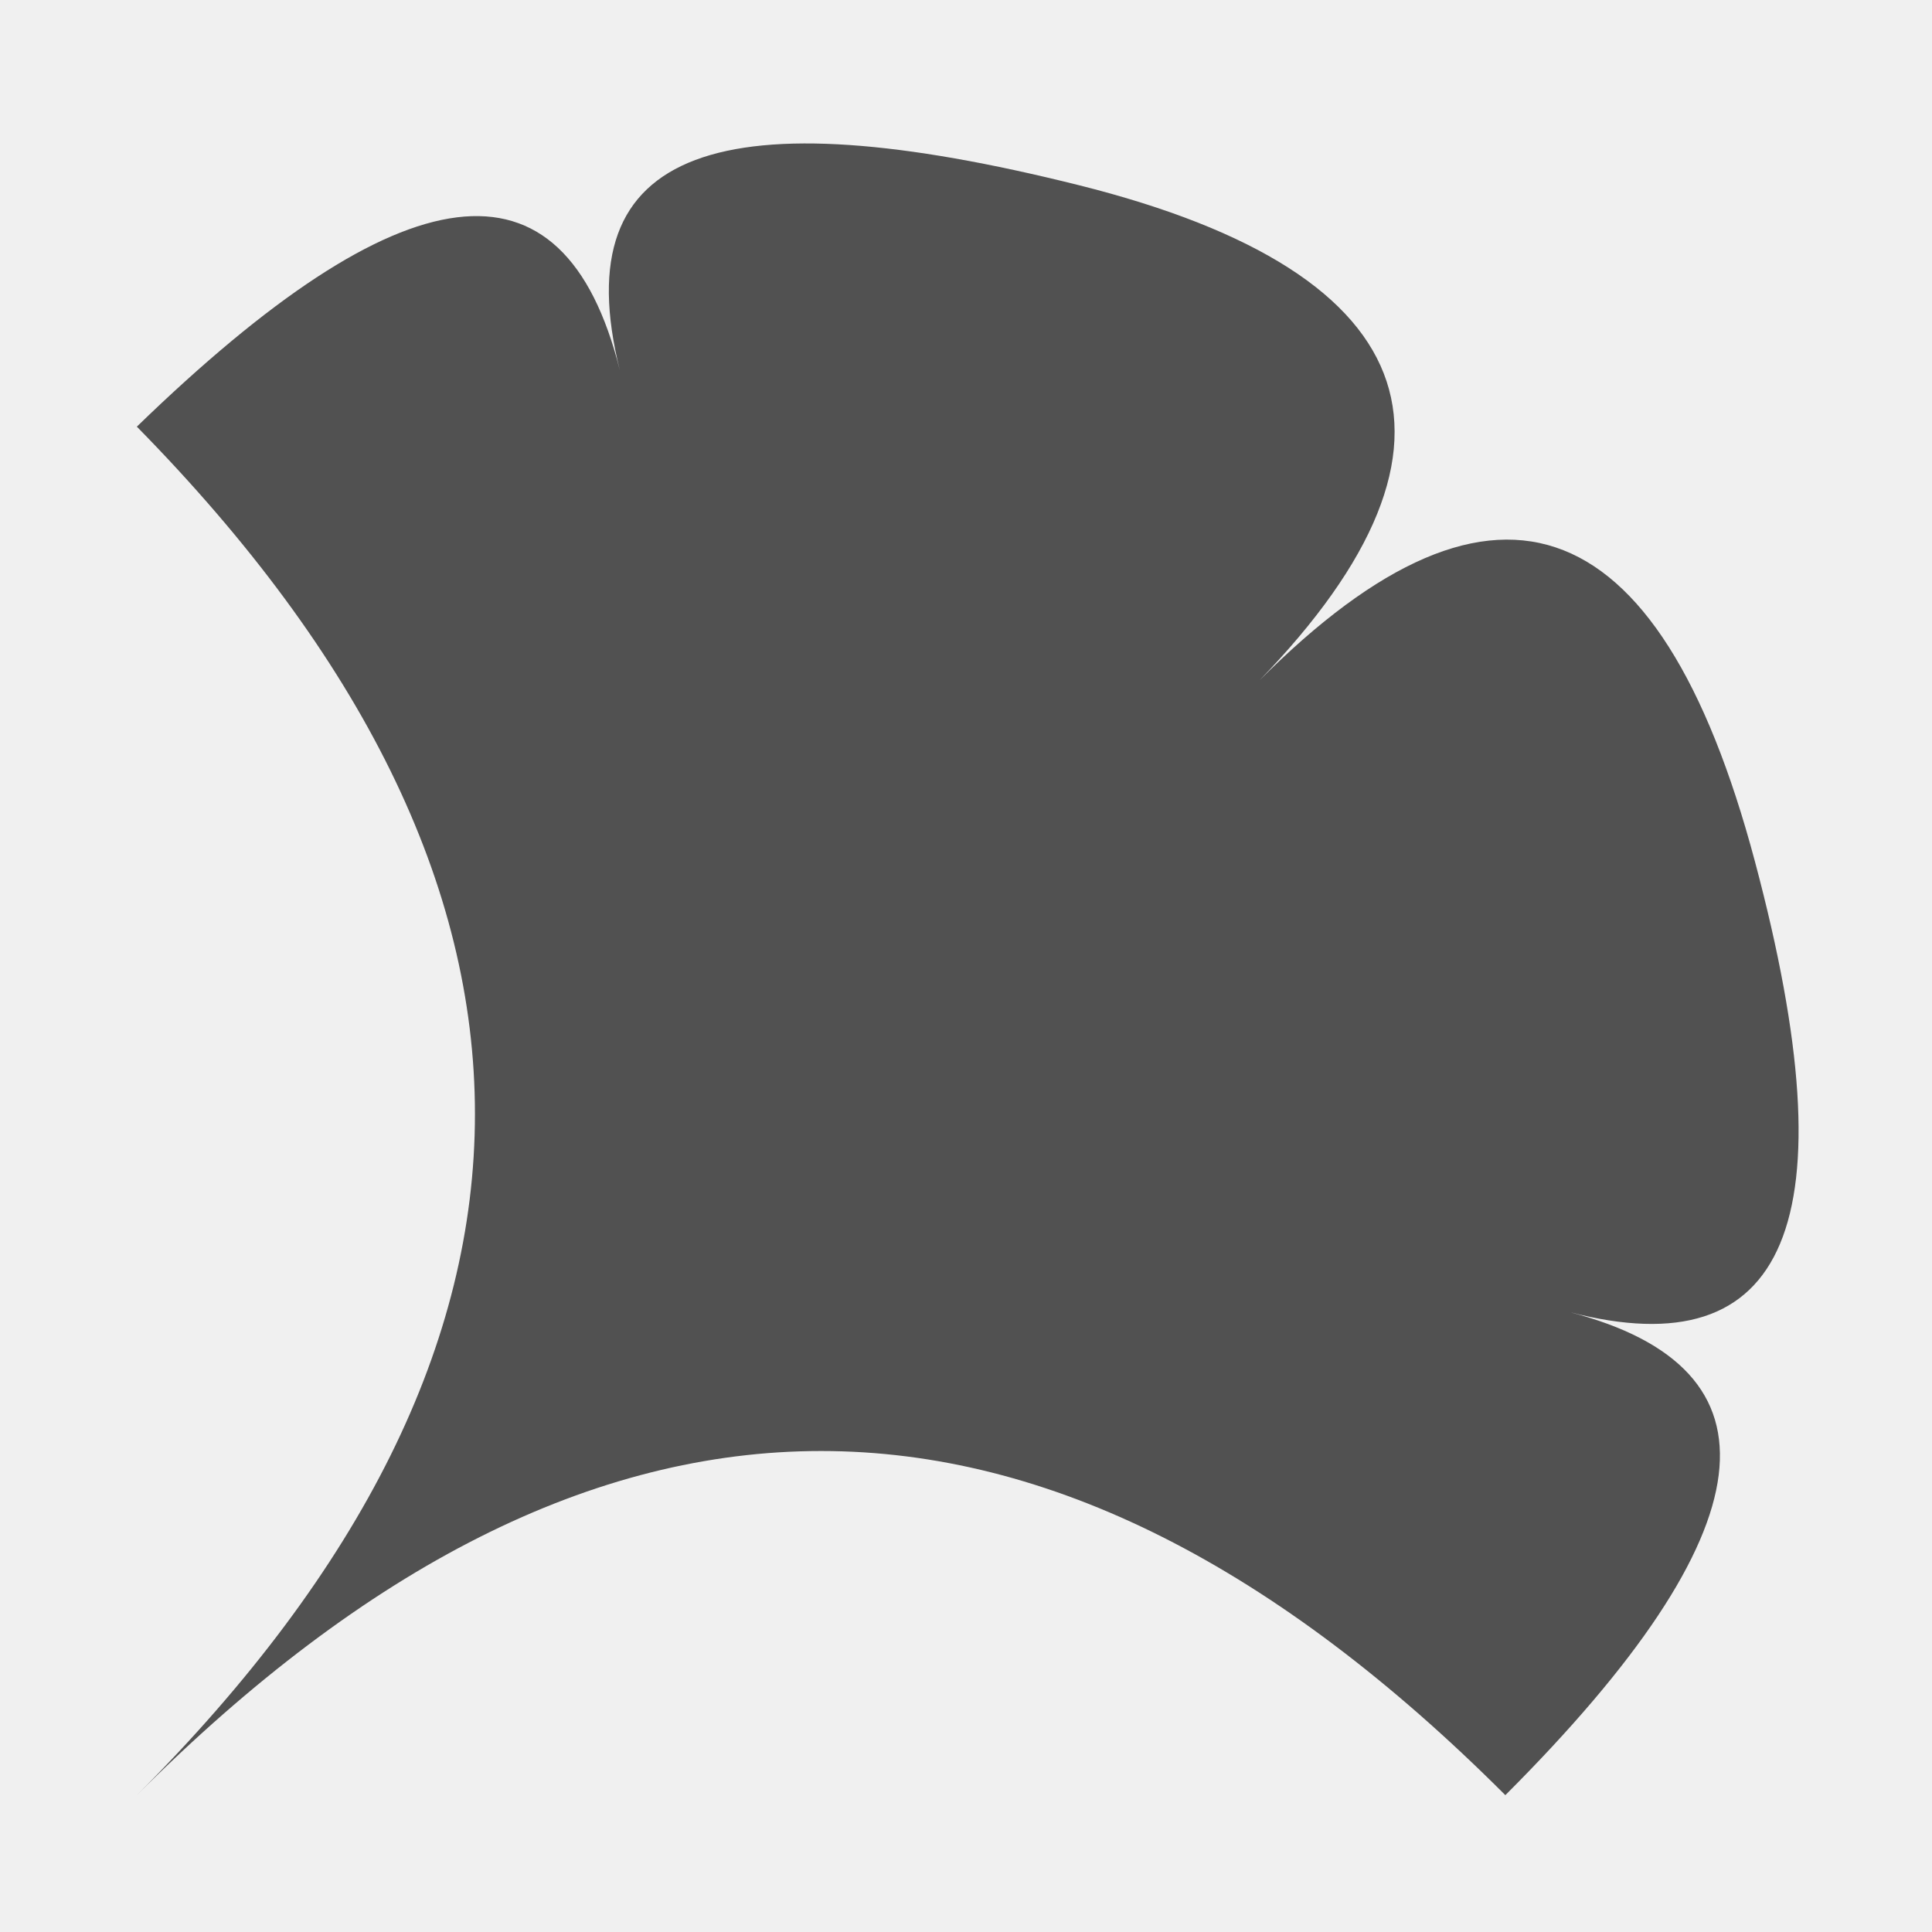
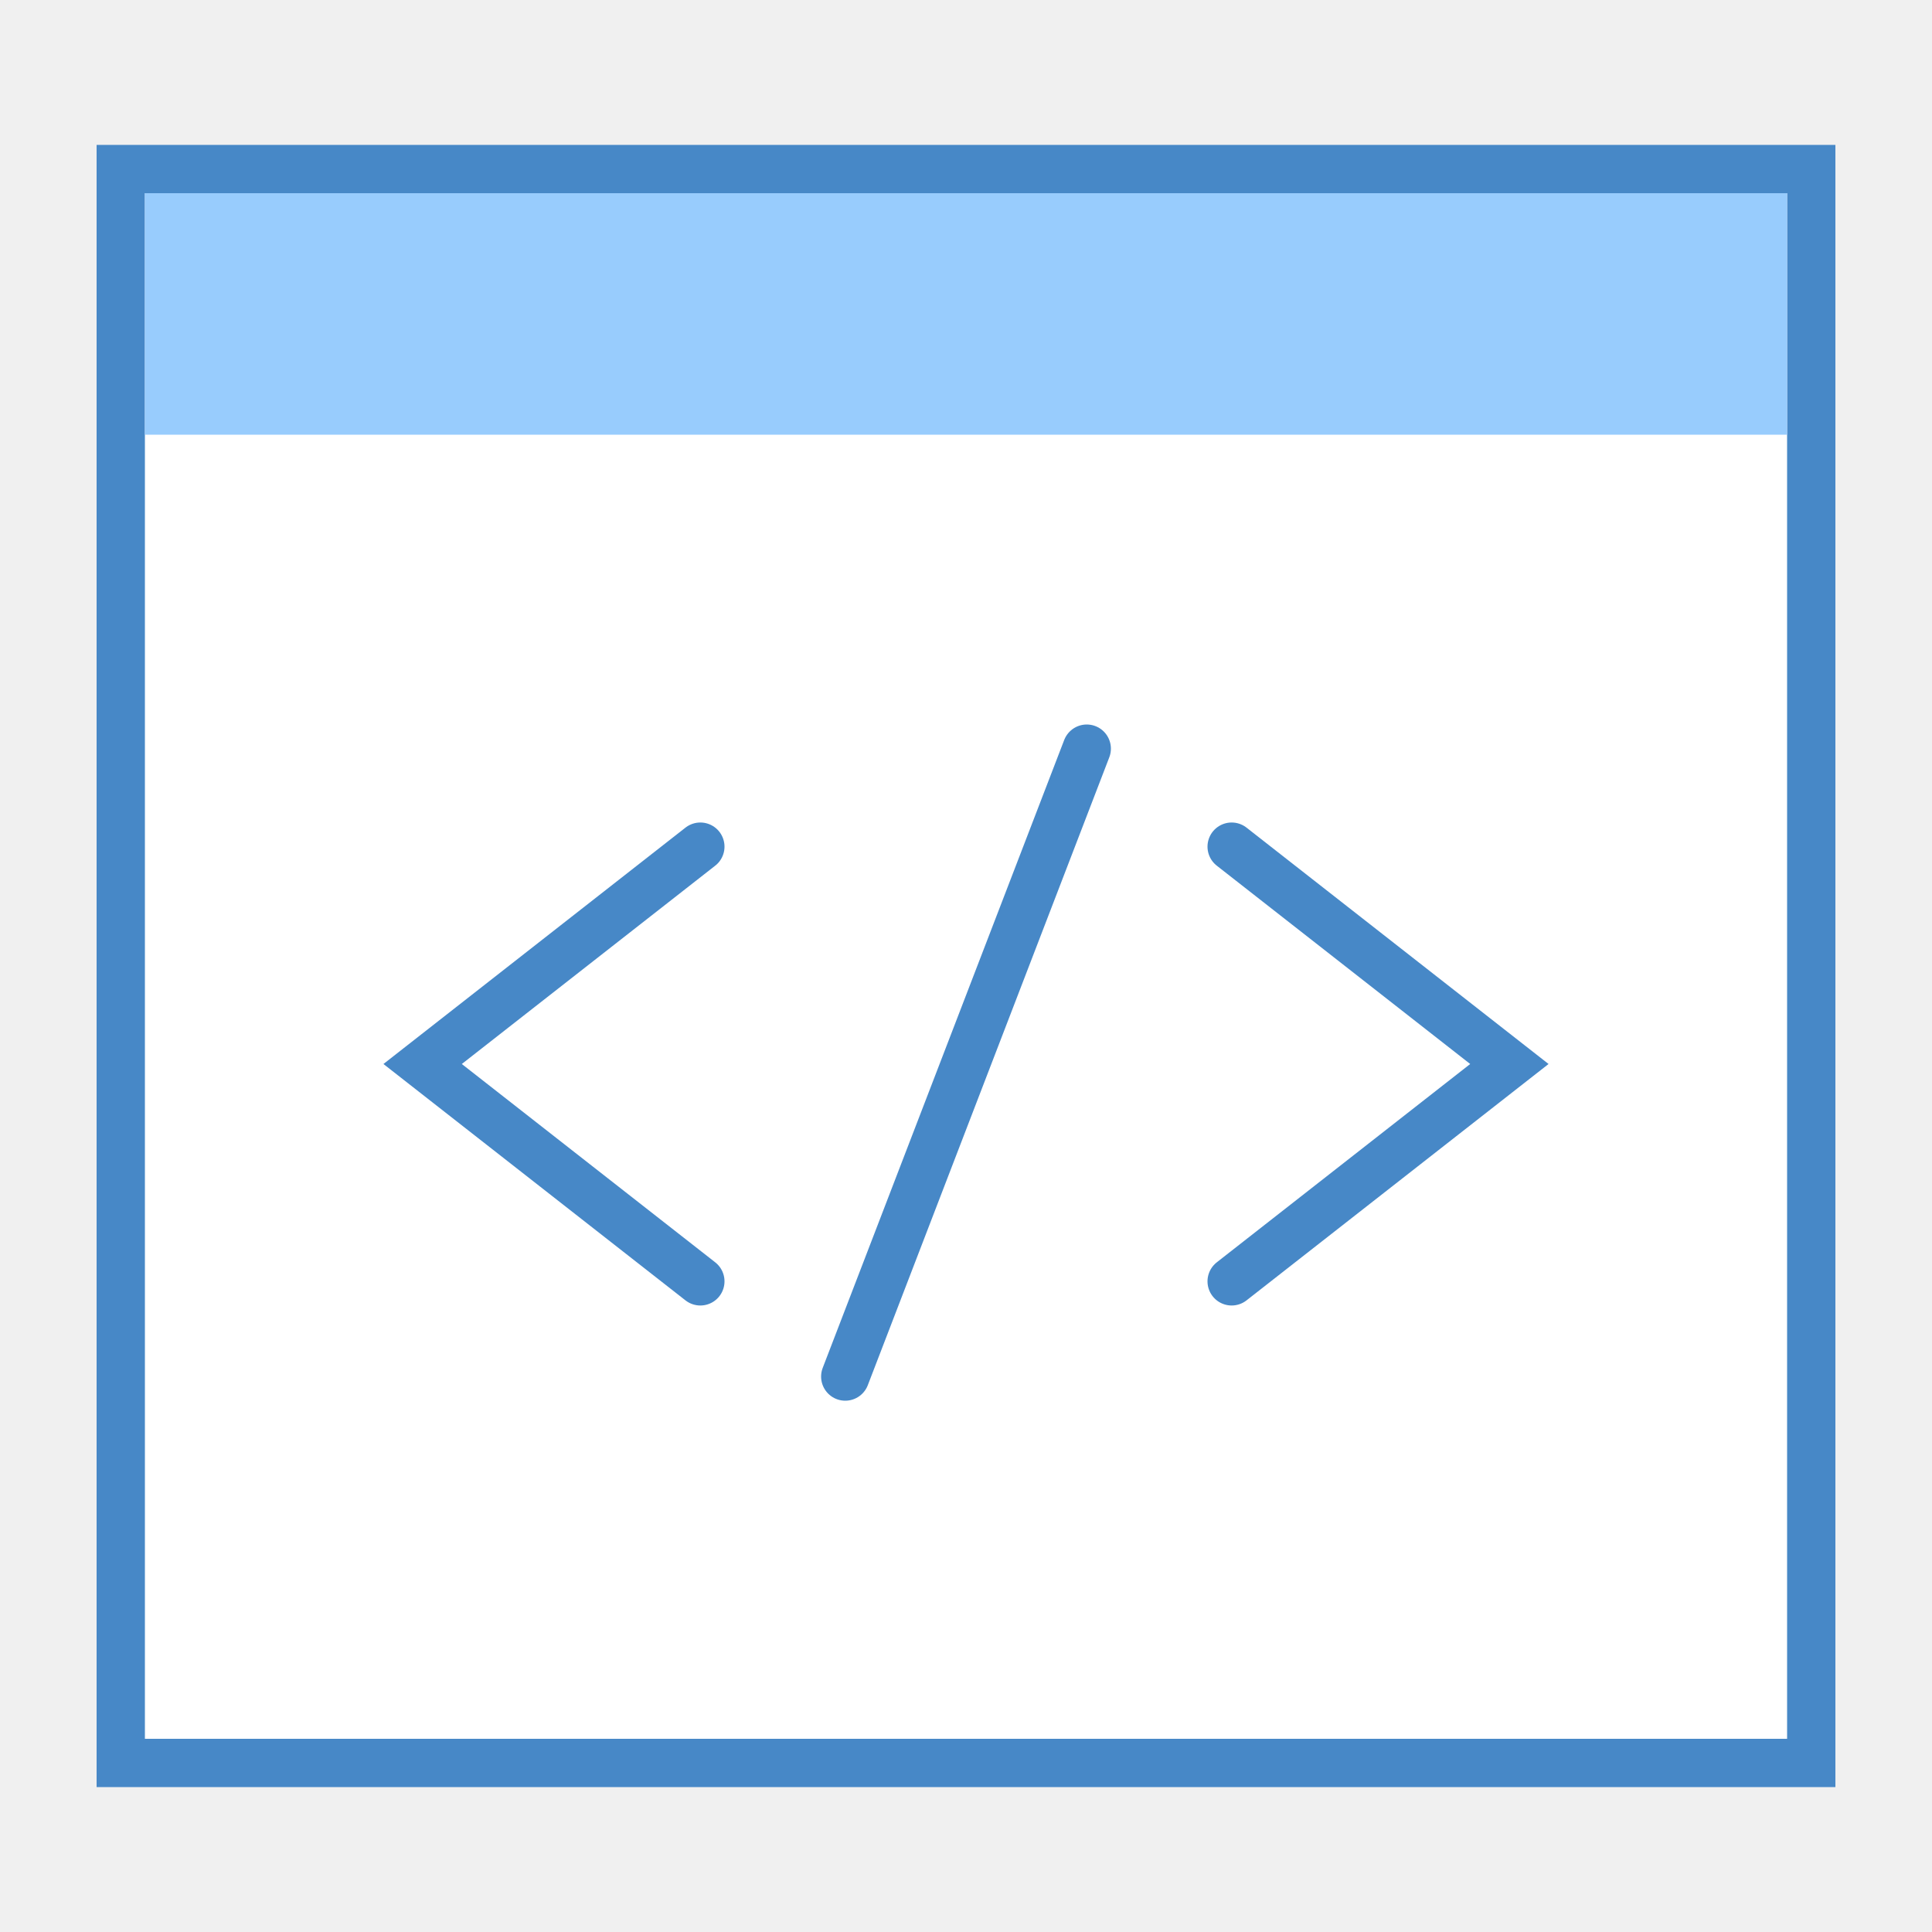
- <svg xmlns="http://www.w3.org/2000/svg" version="1.1" x="0px" y="0px" width="24px" height="24px" viewBox="0 0 24 24">
-   <style type="text/css">
- 	.st0{fill:#515151;}
- </style>
-   <path class="st0" d="M1.7,22.3c5.7-5.7,11.3-5.7,17,0c3.3-3.3,3.5-5.3,0.8-6c2.7,0.7,3.5-1.1,2.3-5.6s-3.3-5.2-6.3-2.1  c3-3,2.3-5.2-2.1-6.3S7,1.8,7.7,4.6C7,1.8,5,2.1,1.7,5.3C7.3,11,7.3,16.7,1.7,22.3" />
+ <svg xmlns="http://www.w3.org/2000/svg" viewBox="0 0 40 40" width="40px" height="40px">
+   <path fill="#fff" d="M2.5 3.5H37.5V36.5H2.5z" />
+   <path fill="#4788c7" d="M37,4v32H3V4H37 M38,3H2v34h36V3L38,3z" />
+   <path fill="#98ccfd" d="M3 4H37V9H3z" />
+   <path fill="none" stroke="#4788c7" stroke-linecap="round" stroke-miterlimit="10" d="M14.5 26.529L8.75 22.029 14.5 17.529M22.5 15.5L17.5 28.5M25.5 26.529L31.25 22.029 25.5 17.529" />
</svg>
